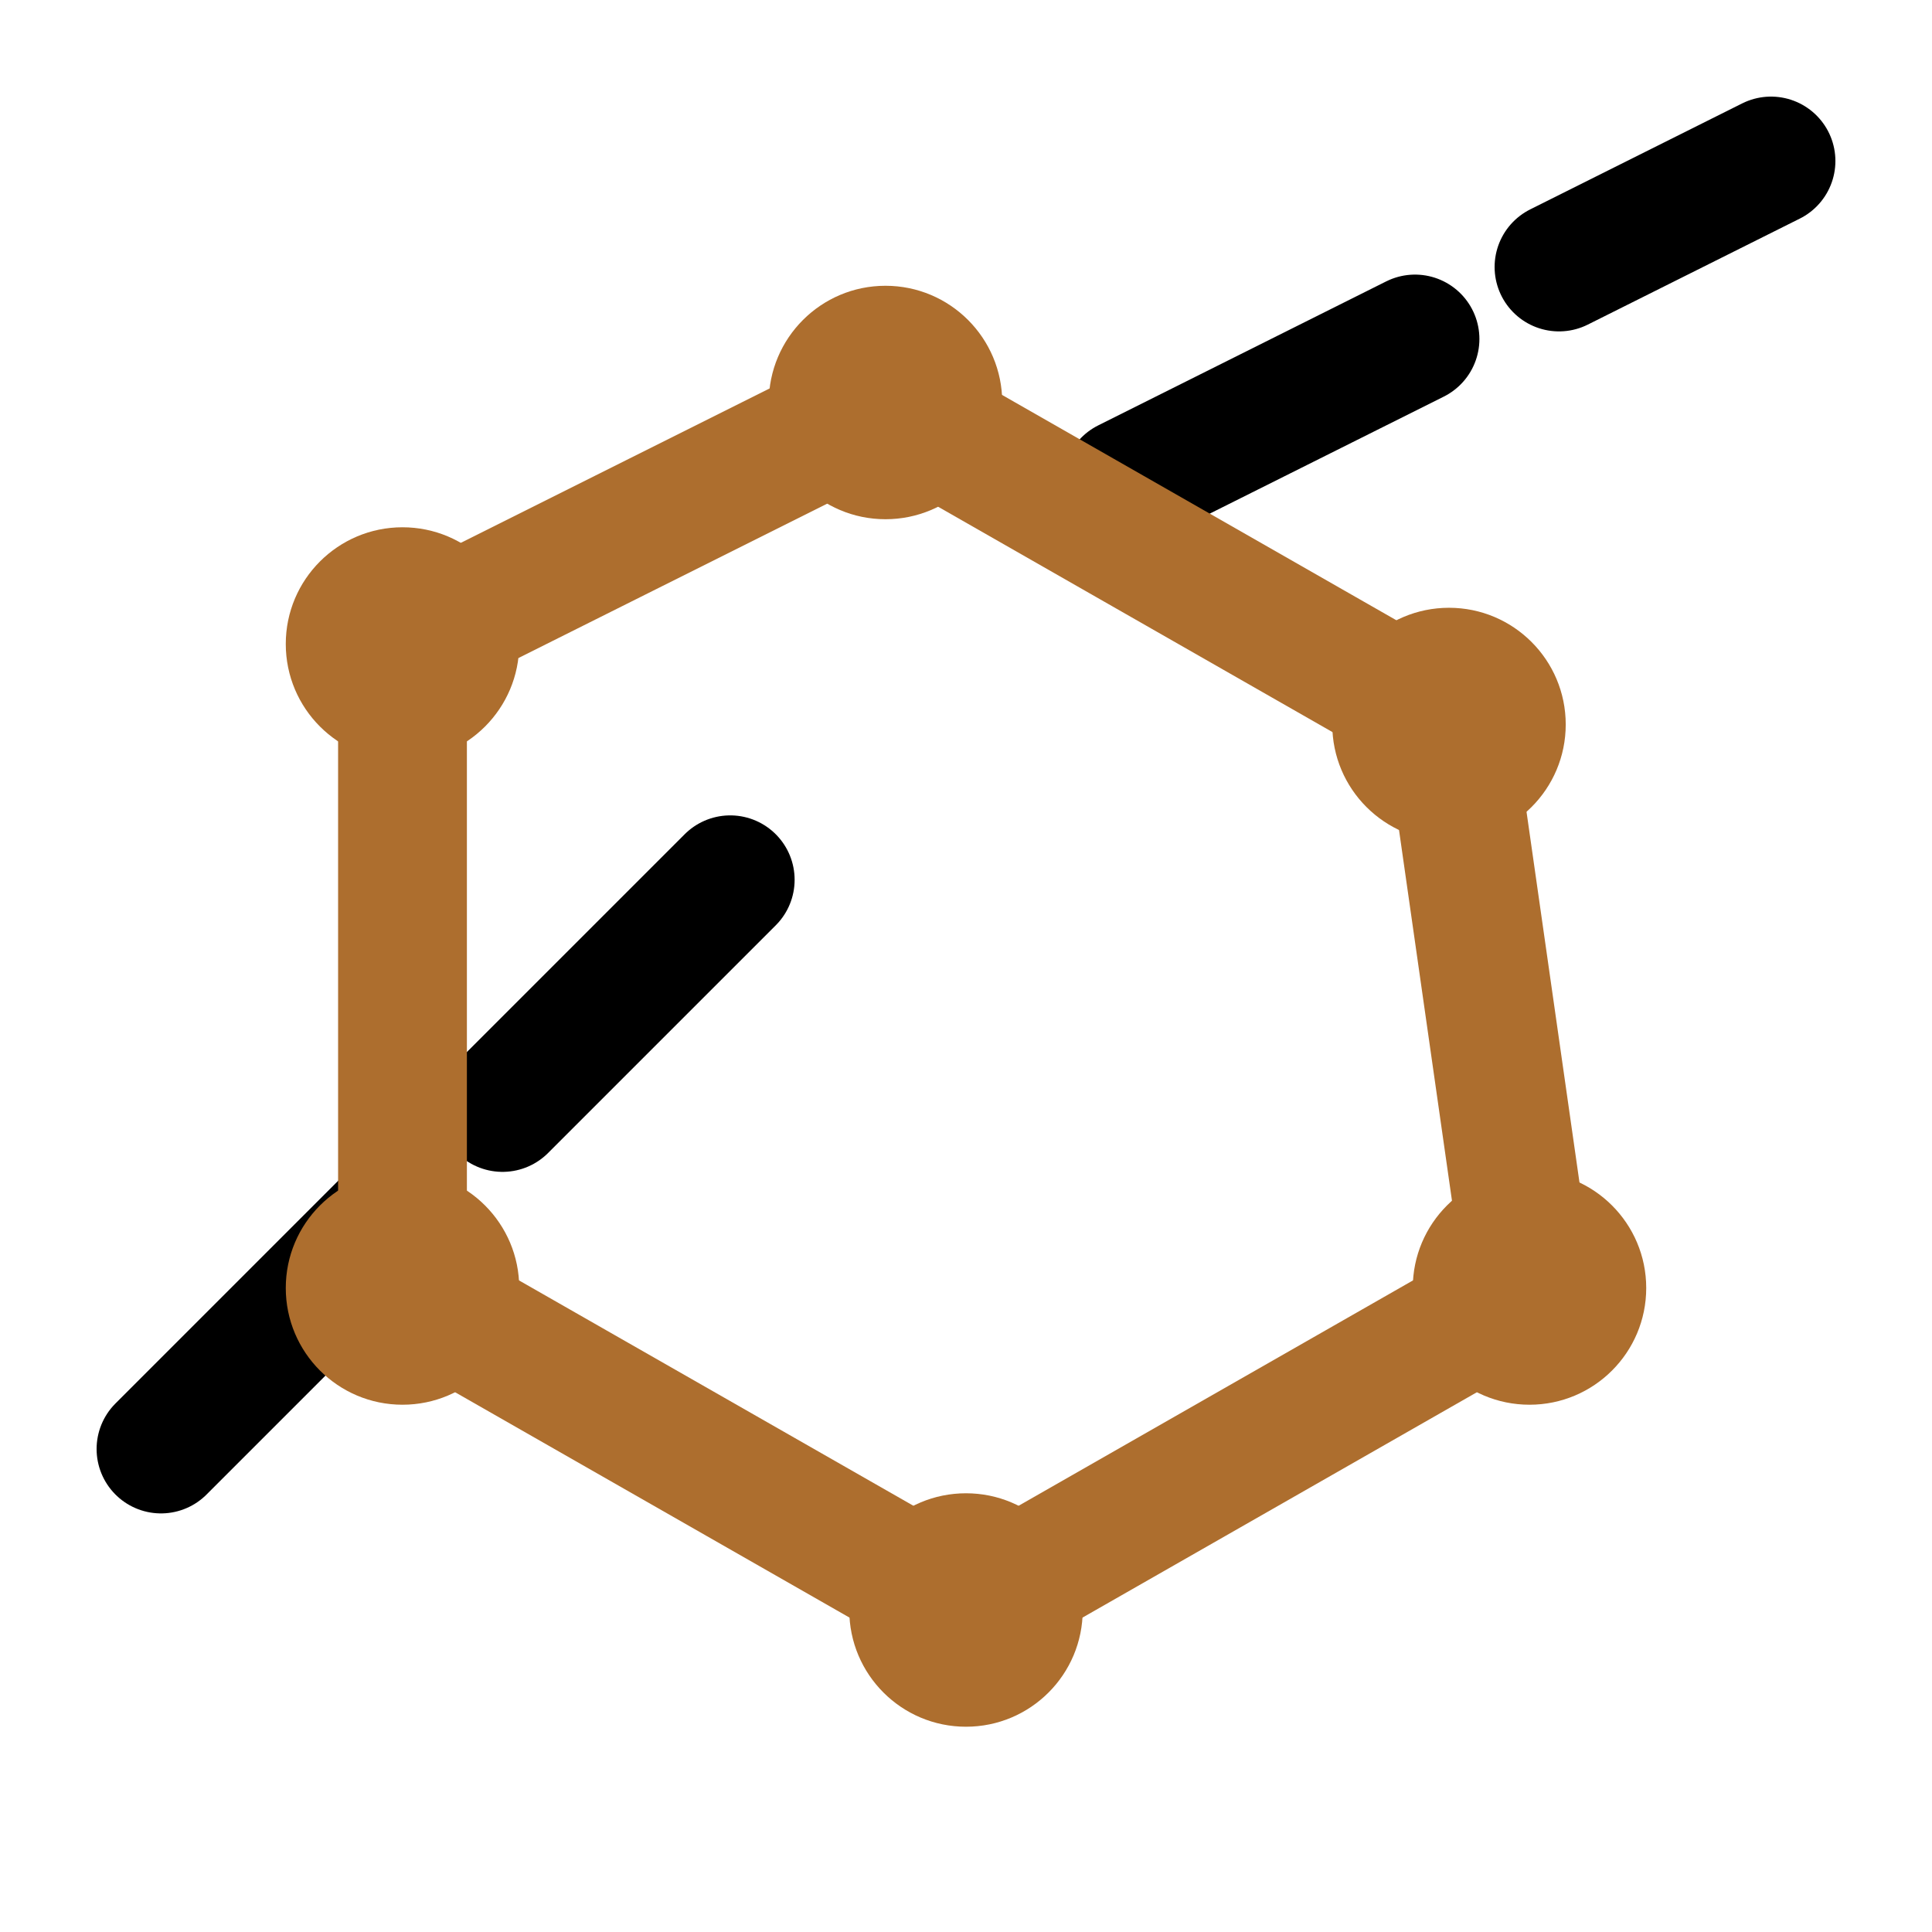
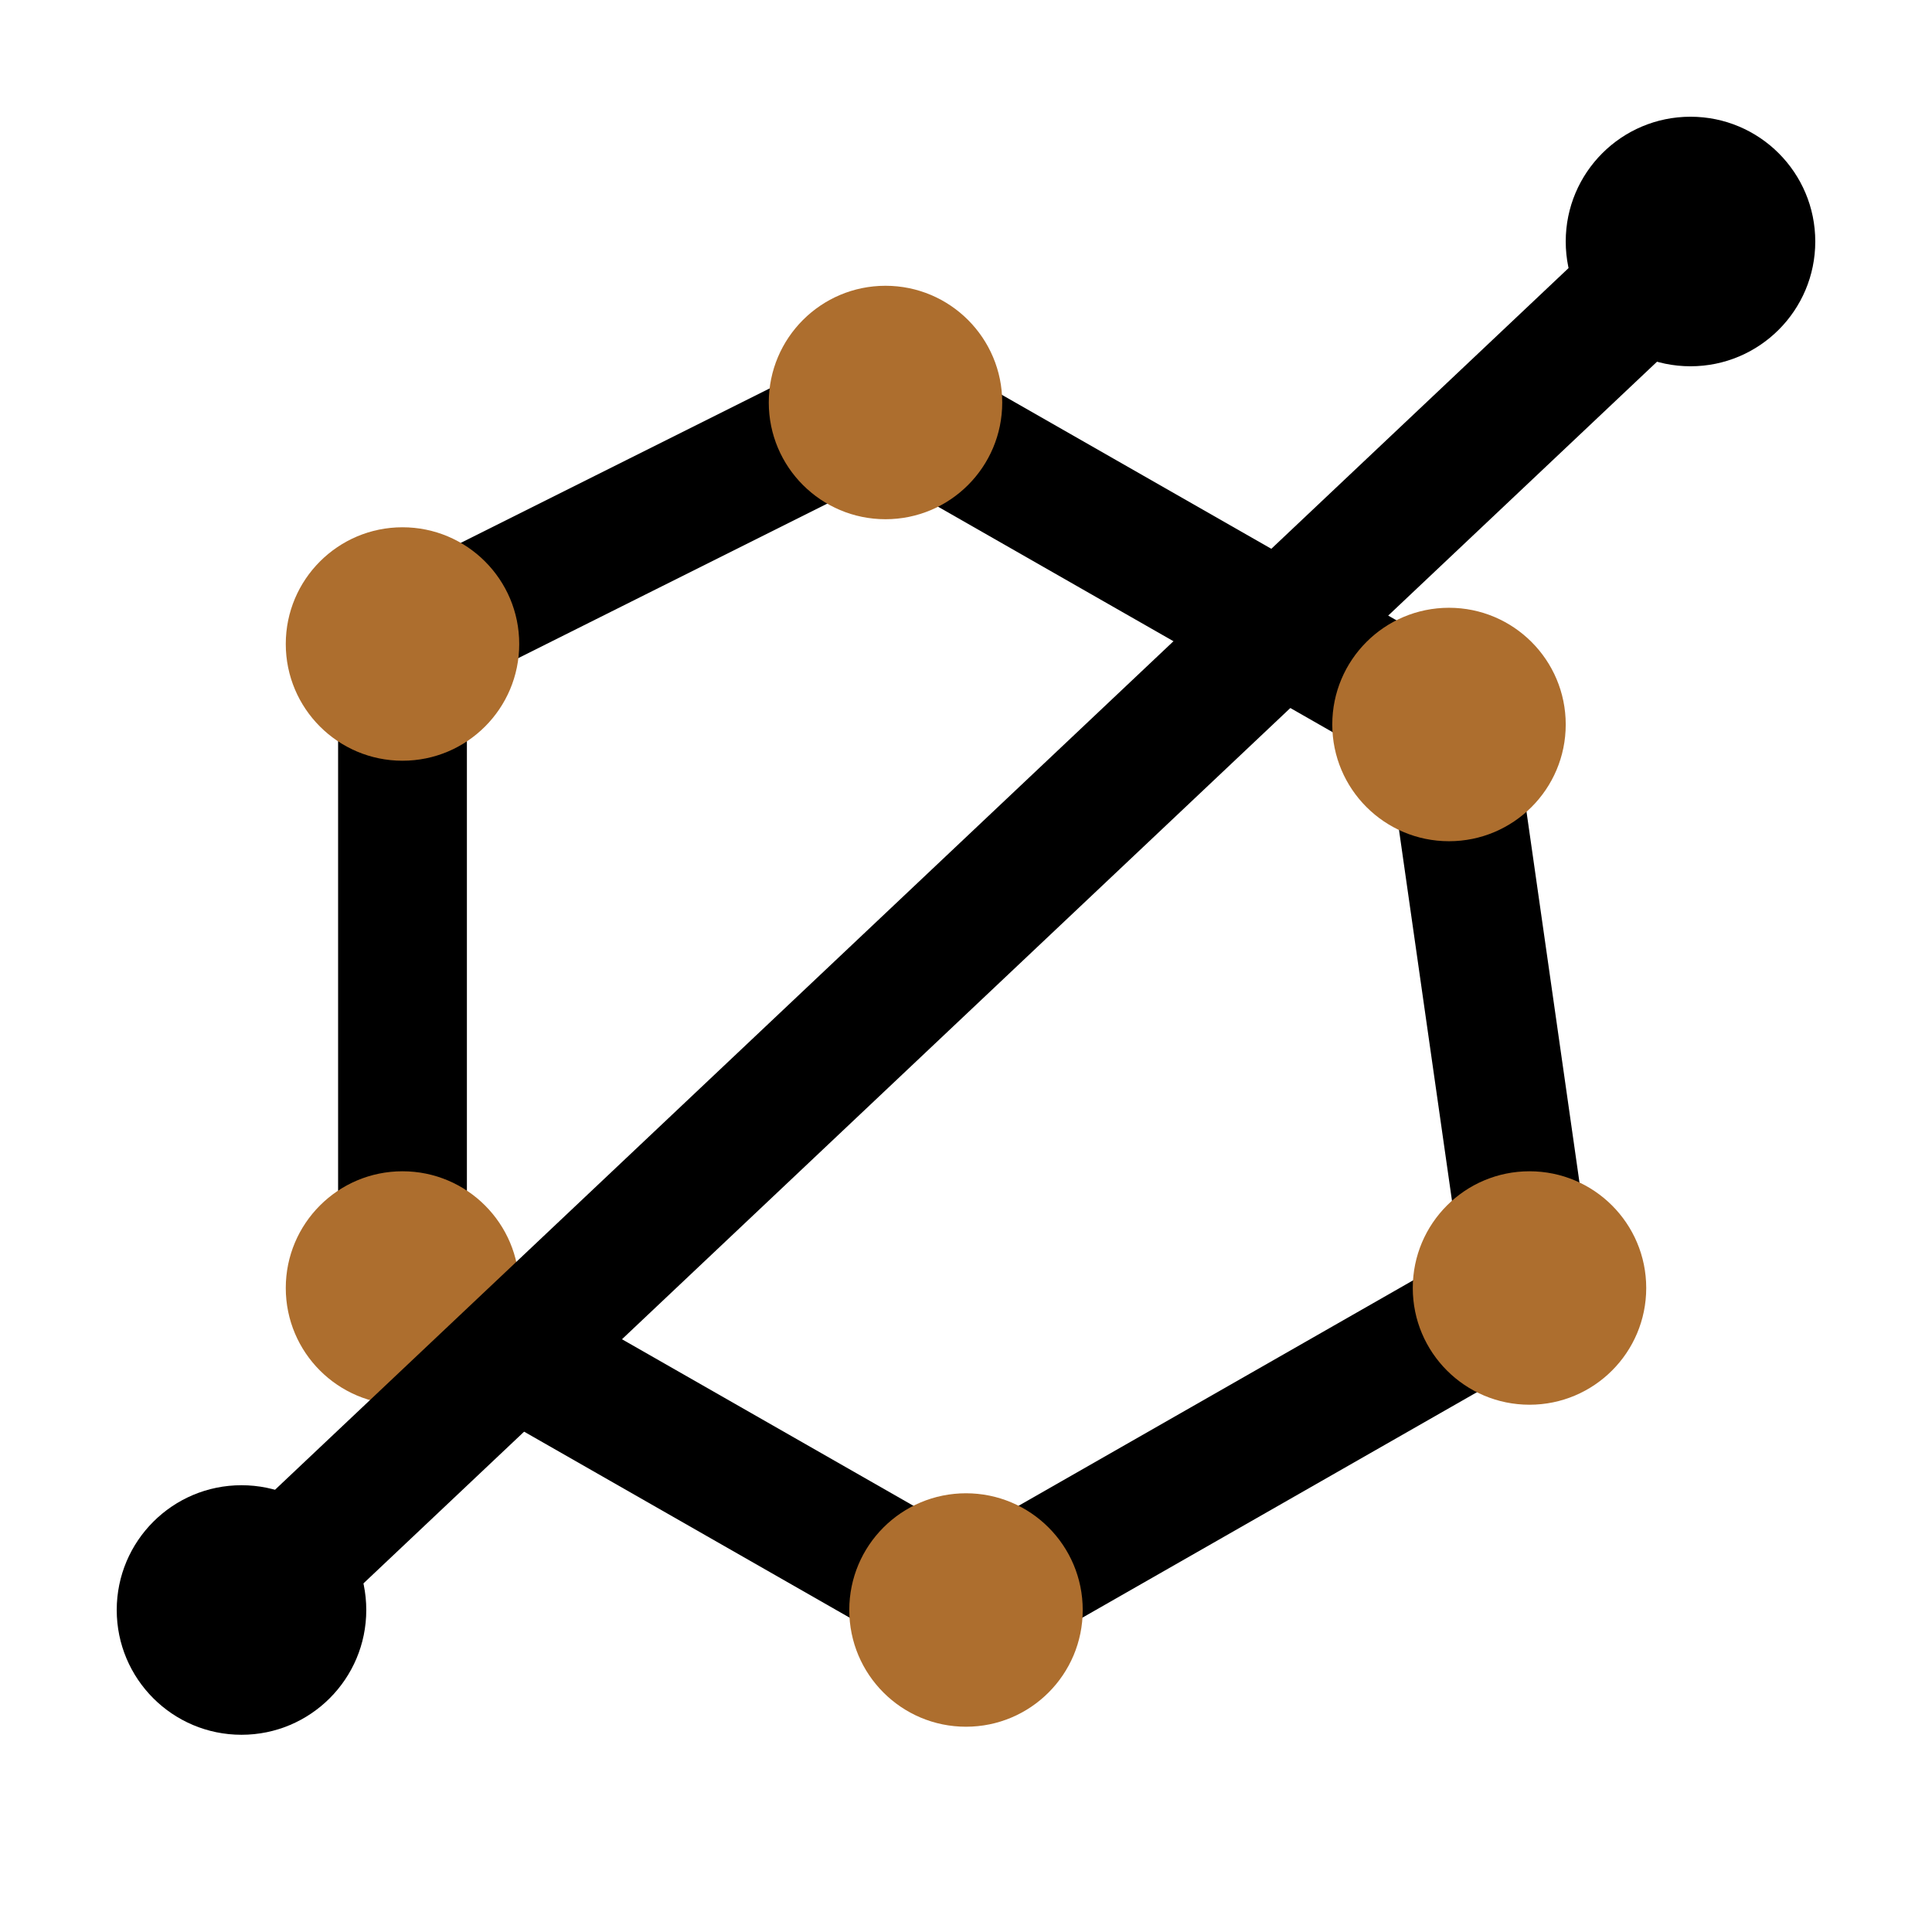
<svg xmlns="http://www.w3.org/2000/svg" viewBox="0 0 24 24">
  <g fill="none" stroke-width="1.6" stroke-linecap="round" stroke-linejoin="round">
-     <path d="M2 18L10 10M14 6L22 2" stroke="currentColor" stroke-dasharray="4 2" />
-     <path d="M5 8L11 5L18 9L19 16L12 20L5 16Z" stroke="#AD6E2E" />
+     <path d="M5 8L11 5L18 9L19 16L12 20L5 16Z" stroke="currentColor" />
    <g fill="#AD6E2E">
      <circle cx="5" cy="8" r="1.45" />
      <circle cx="11" cy="5" r="1.45" />
      <circle cx="18" cy="9" r="1.45" />
      <circle cx="19" cy="16" r="1.45" />
      <circle cx="12" cy="20" r="1.45" />
      <circle cx="5" cy="16" r="1.45" />
    </g>
+     <path d="M3 20L21 3" stroke="currentColor" />
+     <circle cx="3" cy="20" r="1.55" fill="currentColor" stroke="none" />
+     <circle cx="21" cy="3" r="1.55" fill="currentColor" stroke="none" />
  </g>
</svg>
